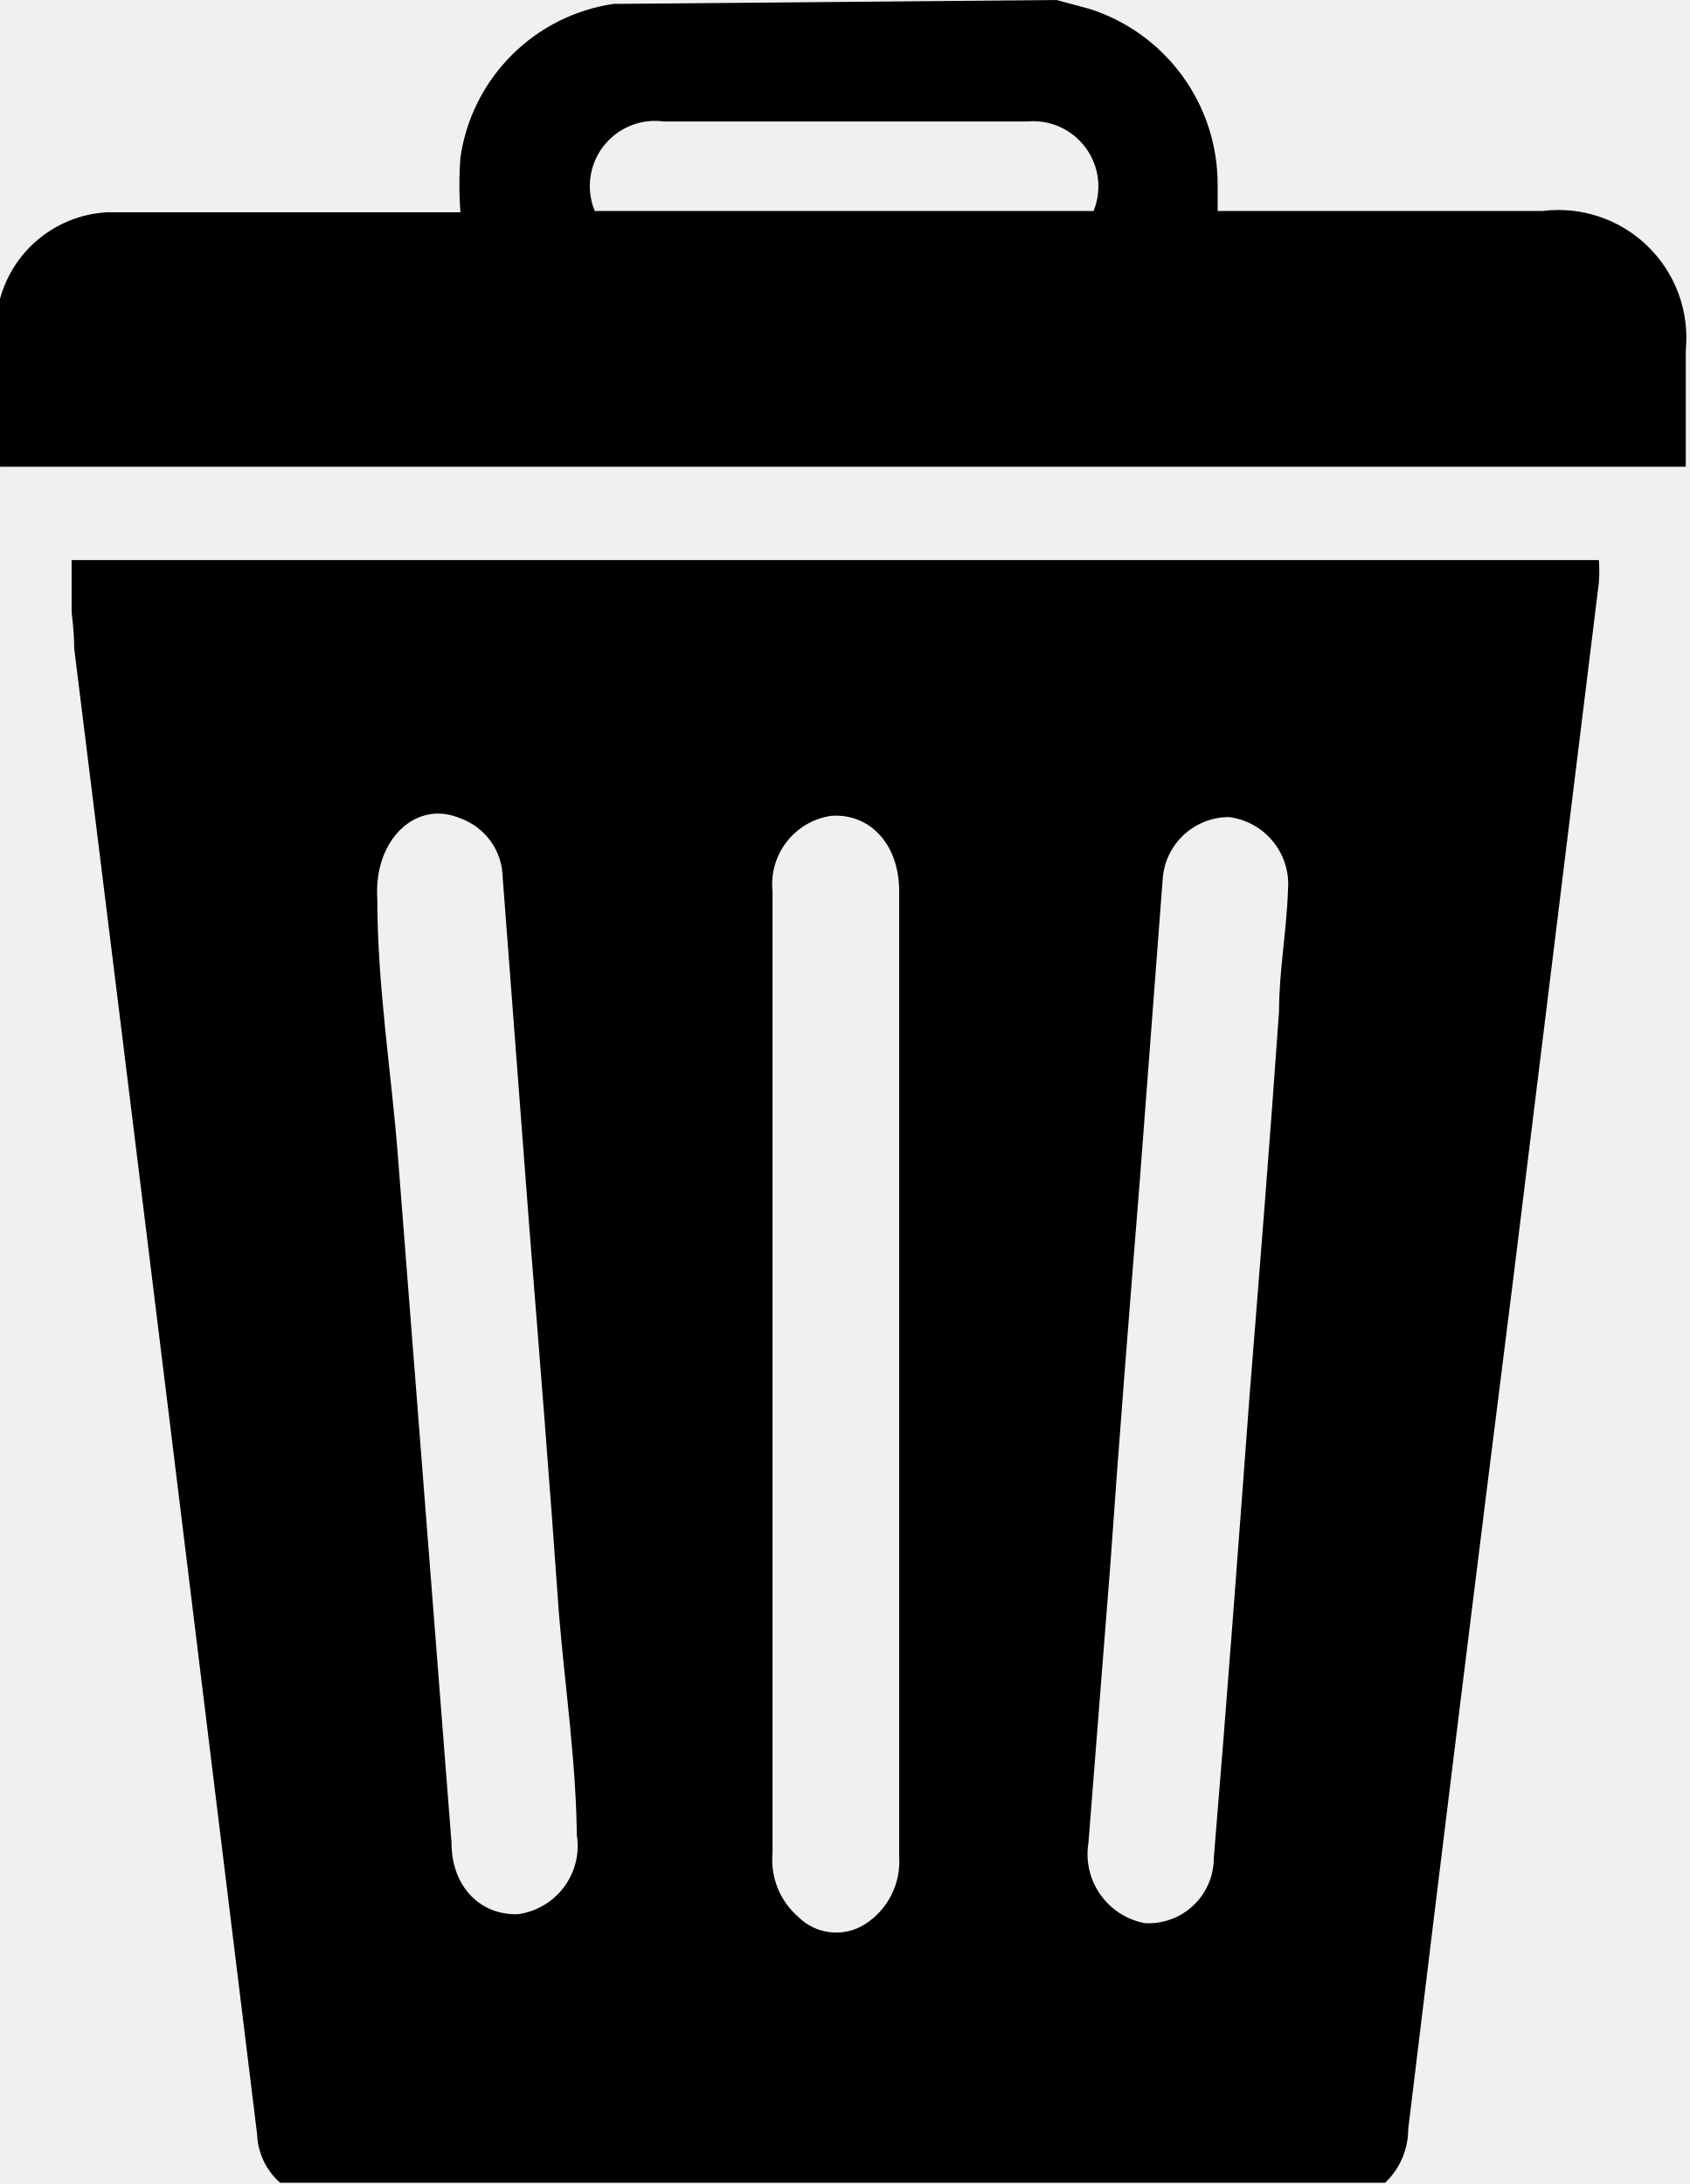
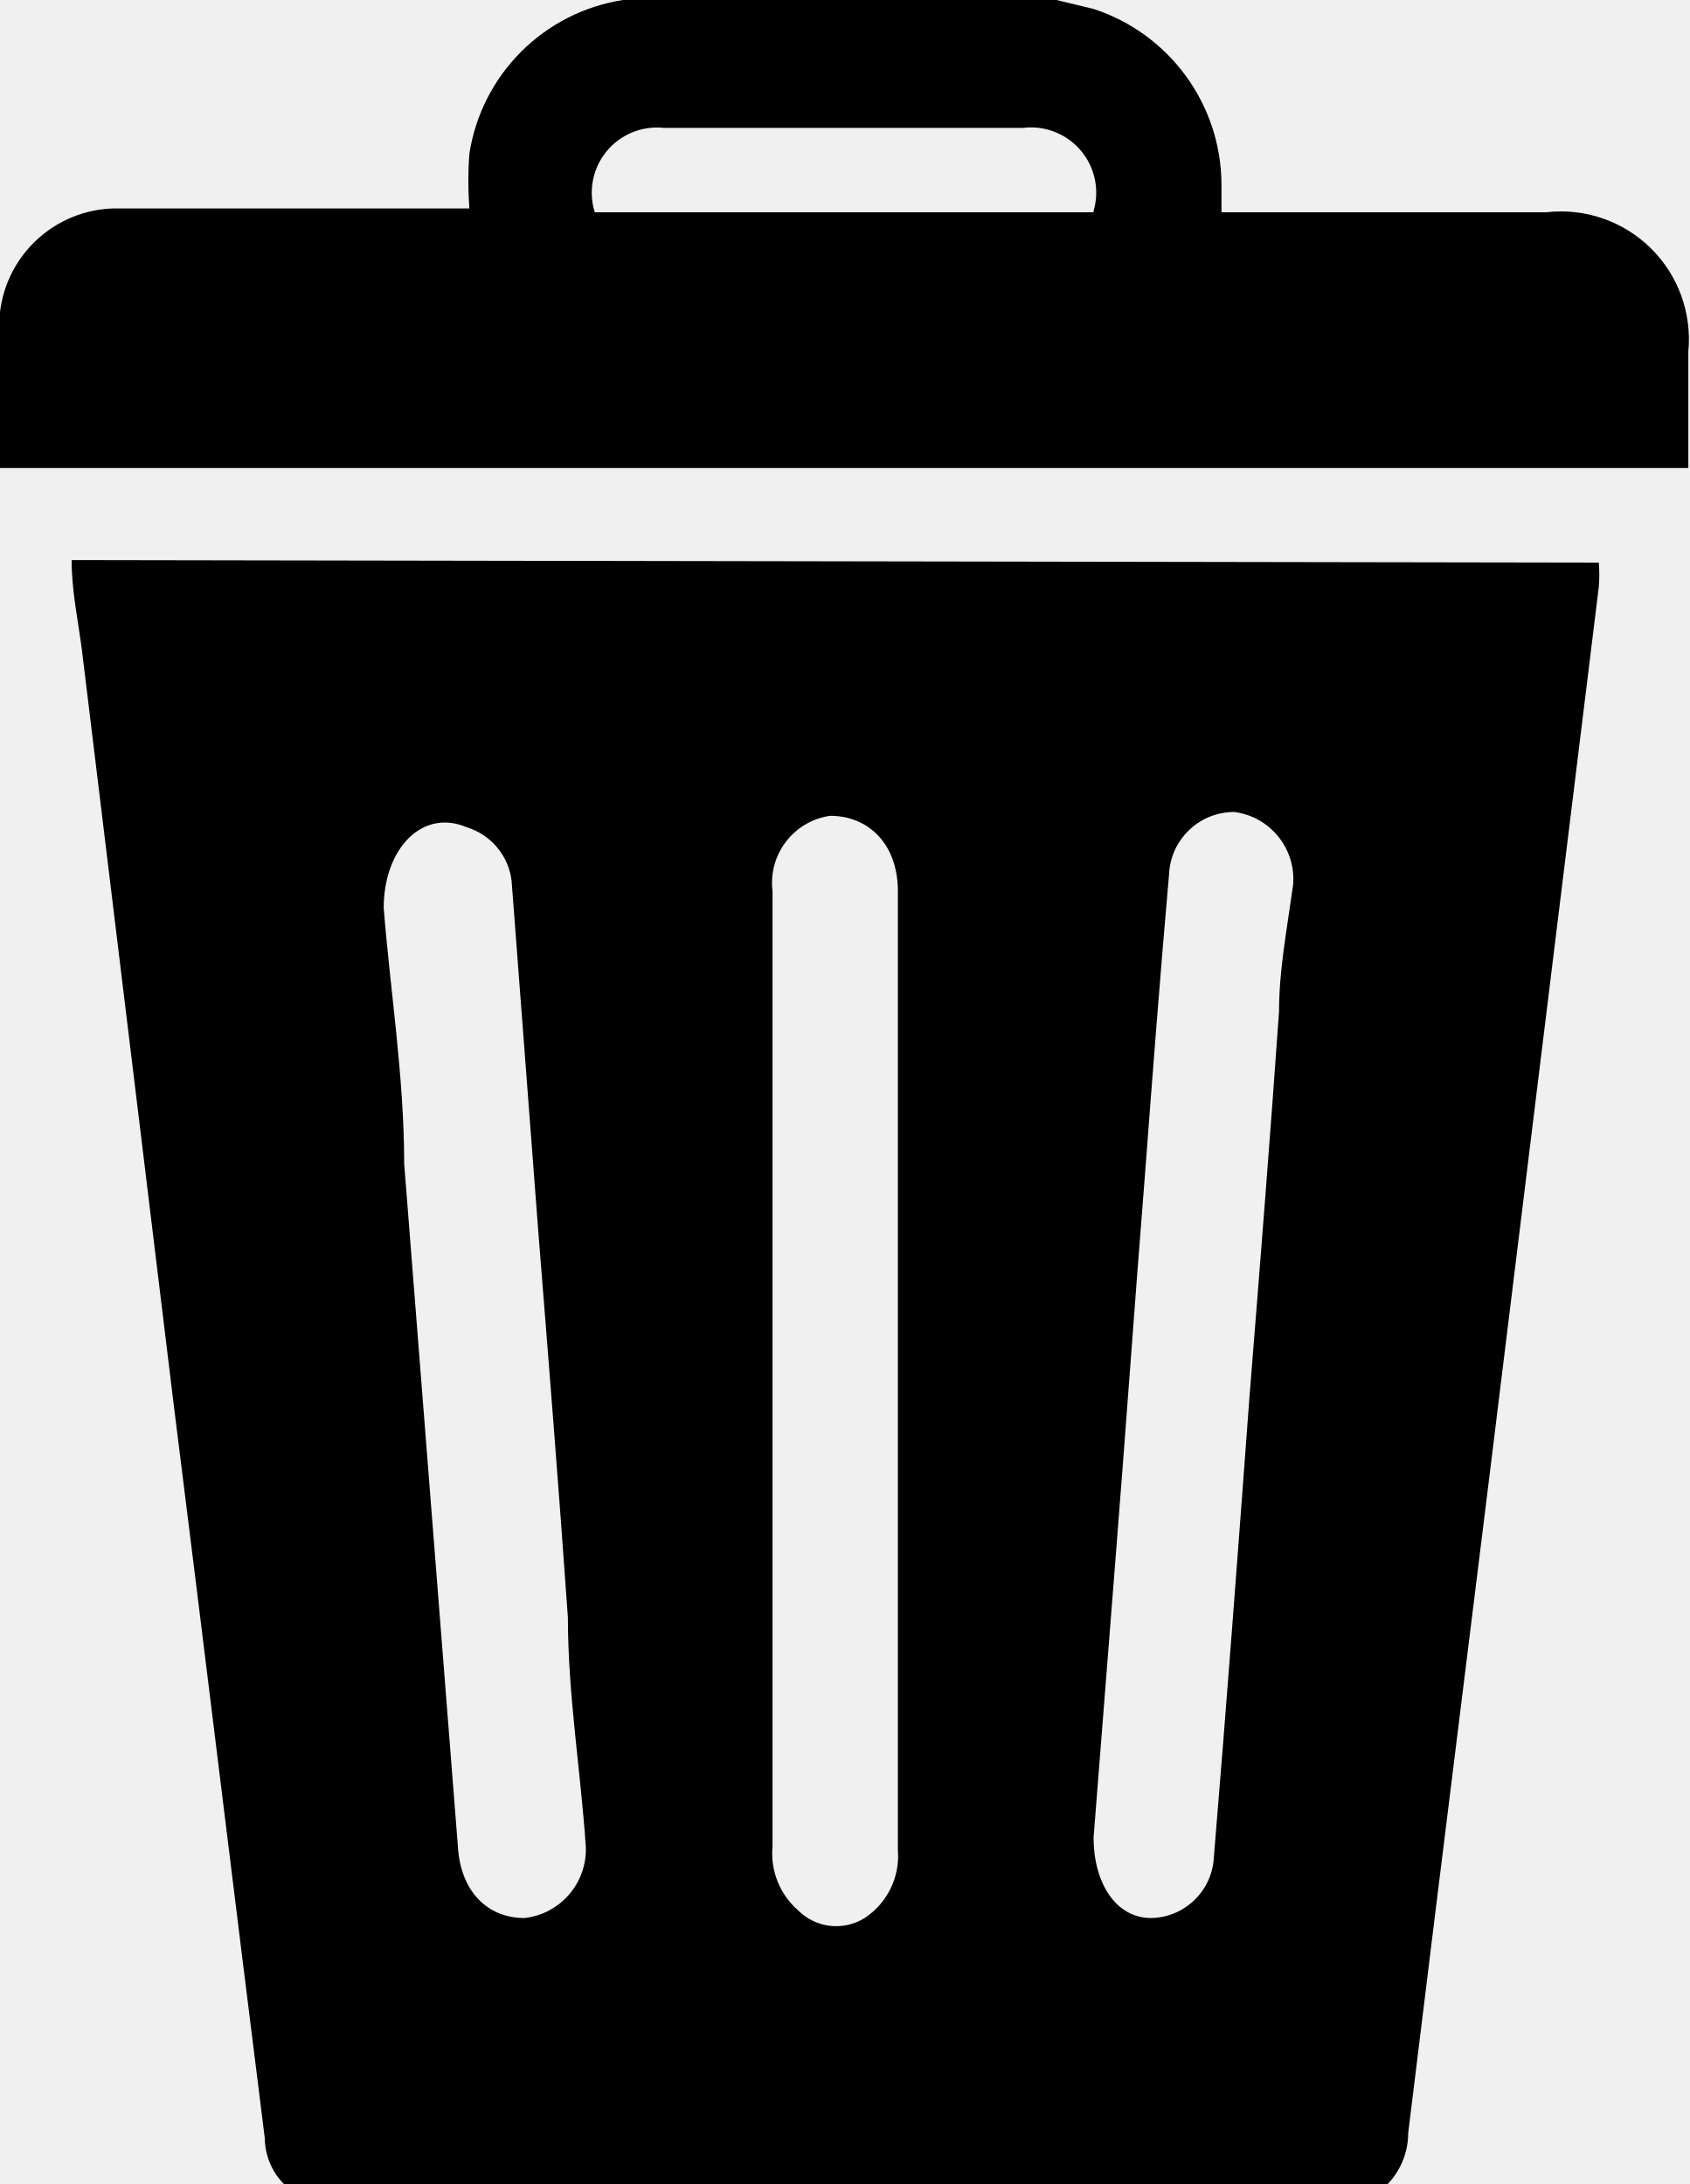
- <svg xmlns="http://www.w3.org/2000/svg" data-name="Layer 1" viewBox="0 0 13.21 17.08">
-   <defs>
-     <mask id="a" x=".56" y="4.38" width="11.96" height="12.7" maskUnits="userSpaceOnUse">
-       <path fill="#FFFFFF" fill-rule="evenodd" d="M677.15 379.89h11.96v12.7h-11.96v-12.7z" transform="translate(-676.6 -375.51)" />
-     </mask>
-     <mask id="b" x="0" y="0" width="13.21" height="3.66" maskUnits="userSpaceOnUse">
-       <path fill="#FFFFFF" fill-rule="evenodd" d="M676.6 375.51h13.21v3.66H676.6v-3.66z" transform="translate(-676.6 -375.51)" />
-     </mask>
-   </defs>
-   <g mask="url(#a)">
-     <path d="M7.03 10.73V6.97c0-.37-.23-.61-.53-.59a.54.54 0 00-.46.59v7.52a.59.59 0 00.2.5.42.42 0 00.52.06.58.58 0 00.27-.53v-3.74zm1.48 3.68a.55.55 0 00.44.63.51.51 0 00.54-.51c.1-1.2.19-2.41.28-3.62.08-1 .16-2 .23-3 0-.32.06-.63.07-.95a.53.53 0 00-.46-.57.52.52 0 00-.52.49l-.18 2.37c-.08 1-.16 2-.23 3zm-4 0c0-.59-.09-1.19-.14-1.79-.07-1-.15-2-.23-3l-.21-2.76a.5.5 0 00-.33-.46c-.35-.15-.68.17-.65.63 0 .68.11 1.36.16 2l.42 5.38c0 .35.23.57.52.56a.54.54 0 00.46-.62zm6.27 2.66H2.19a.53.53 0 01-.18-.38l-.7-5.71Q.96 8.13.58 5.07c0-.23-.05-.46-.08-.7h12a1.15 1.15 0 010 .19l-.67 5.45q-.42 3.33-.82 6.64a.58.58 0 01-.18.42z" fill-rule="evenodd" />
-   </g>
-   <g mask="url(#b)">
-     <path d="M8.55 1.65a.51.51 0 00-.52-.7H5.19a.51.51 0 00-.54.7zM8.26 0l.26.07a1.44 1.44 0 011 1.37v.21h2.54a1 1 0 011.12 1.09v.91H-.02V2.43a.92.92 0 01.86-.77H3.6a2.81 2.81 0 010-.43A1.42 1.42 0 014.8.03h.07z" fill-rule="evenodd" />
+ <svg xmlns="http://www.w3.org/2000/svg" id="Layer_1" data-name="Layer 1" viewBox="0 0 13.21 17.08">
+   <g id="Asset-Artboard-Page">
+     <g id="utility-icons_discussion_util-heart-copy-utility-icons_action_trashcan" data-name="utility-icons/discussion/util-heart-copy-utility-icons/action/trashcan">
+       <g id="Group-7">
+         <path d="M1.56,4.38c0,.24.05.47.08.7L2.36,11c.24,1.91.47,3.81.71,5.72a.52.52,0,0,0,.17.38h8.59a.58.58,0,0,0,.18-.42c.27-2.21.55-4.43.82-6.64l.67-5.45a1.15,1.15,0,0,0,0-.19ZM5.1,15c-.29,0-.5-.21-.52-.56L4.16,9.1c0-.68-.11-1.36-.16-2,0-.46.3-.78.65-.63A.5.5,0,0,1,5,6.89l.21,2.76c.08,1,.16,2,.23,3,0,.6.1,1.2.14,1.79A.54.54,0,0,1,5.1,15Zm2.66,0a.42.42,0,0,1-.52-.06.59.59,0,0,1-.2-.5c0-1.32,0-2.63,0-3.95,0-1.17,0-2.35,0-3.52a.53.53,0,0,1,.45-.59c.3,0,.53.22.53.59v7.5A.58.58,0,0,1,7.76,15ZM11,7.91c-.07,1-.15,2-.23,3-.09,1.21-.18,2.42-.28,3.62A.5.5,0,0,1,10,15c-.28,0-.45-.28-.45-.63l.17-2.16c.08-1,.15-2,.23-3,.06-.79.12-1.58.19-2.37a.51.51,0,0,1,.51-.49.53.53,0,0,1,.46.57C11.06,7.28,11,7.59,11,7.91Z" transform="translate(-1 0)" />
+         <path d="M13.09,1.66H10.55V1.44a1.45,1.45,0,0,0-1-1.37L9.26,0H5.94L5.87,0a1.44,1.44,0,0,0-1.2,1.2,2.81,2.81,0,0,0,0,.43H3c-.37,0-.74,0-1.11,0A.92.92,0,0,0,1,2.44c0,.4,0,.81,0,1.22h13.2V2.75A1,1,0,0,0,13.09,1.66Zm-3.54,0H5.65A.51.51,0,0,1,6.19,1H9A.51.51,0,0,1,9.55,1.65Z" transform="translate(-1 0)" />
+       </g>
+     </g>
  </g>
</svg>
